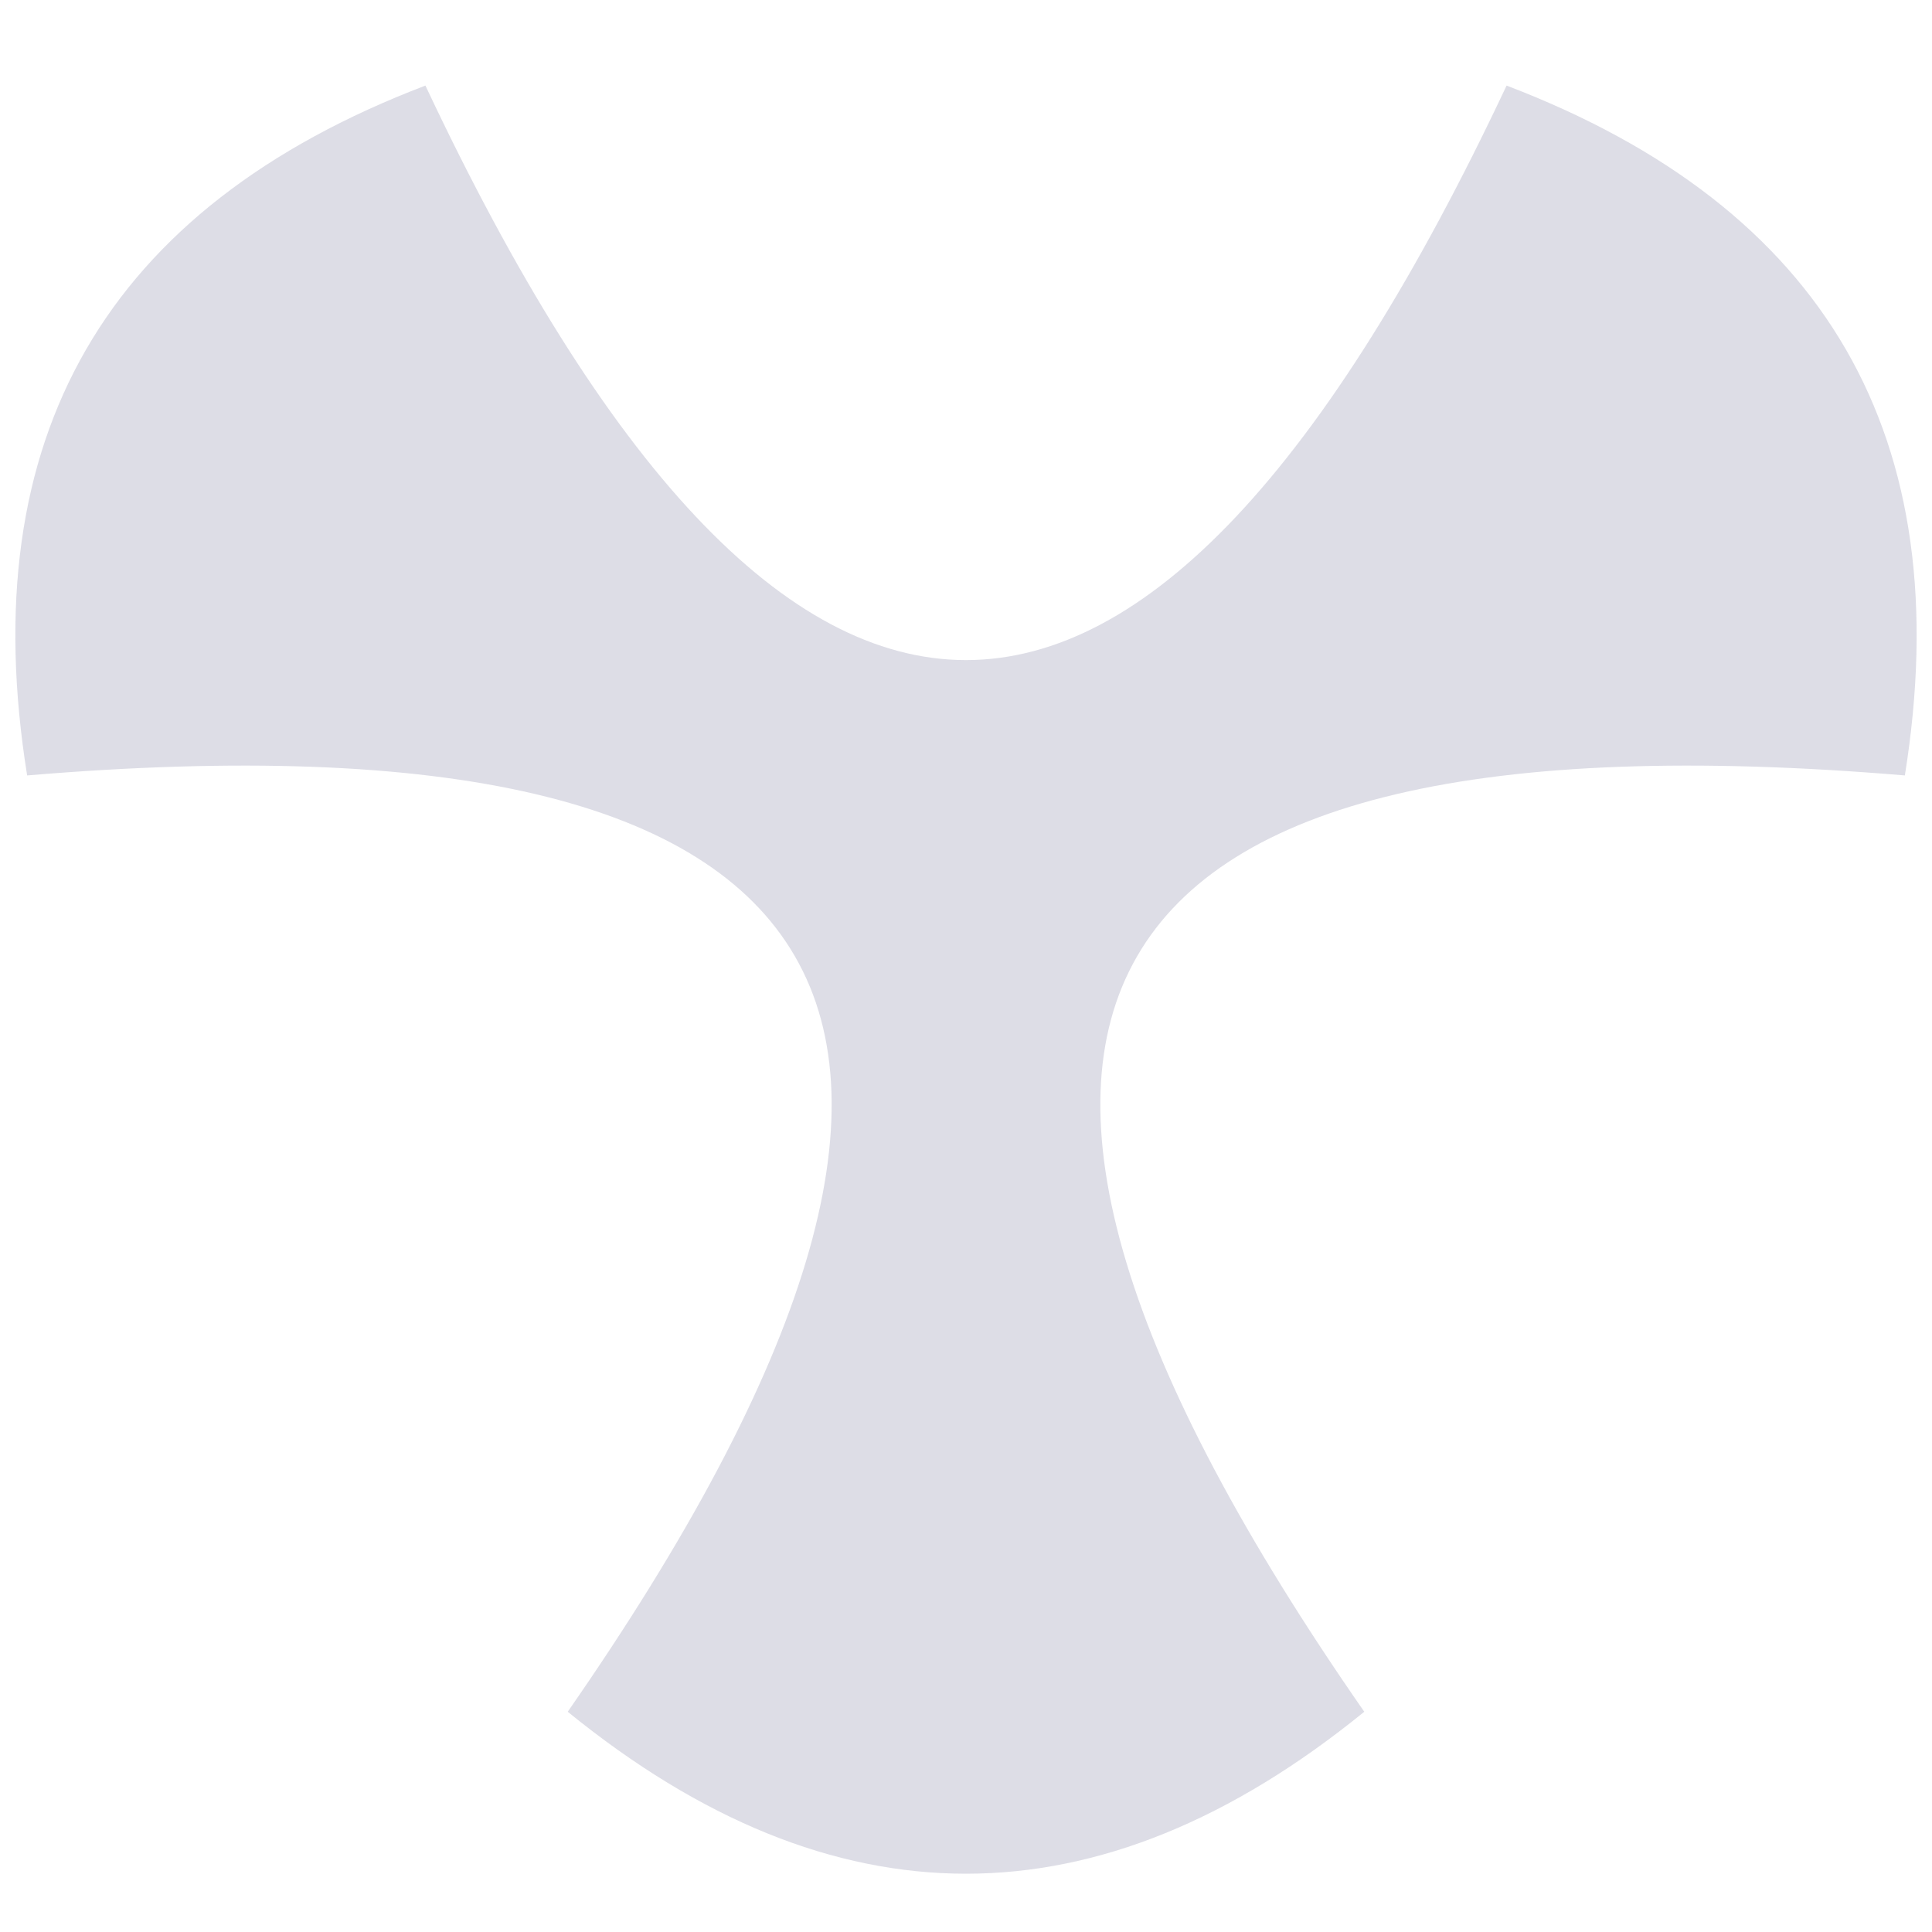
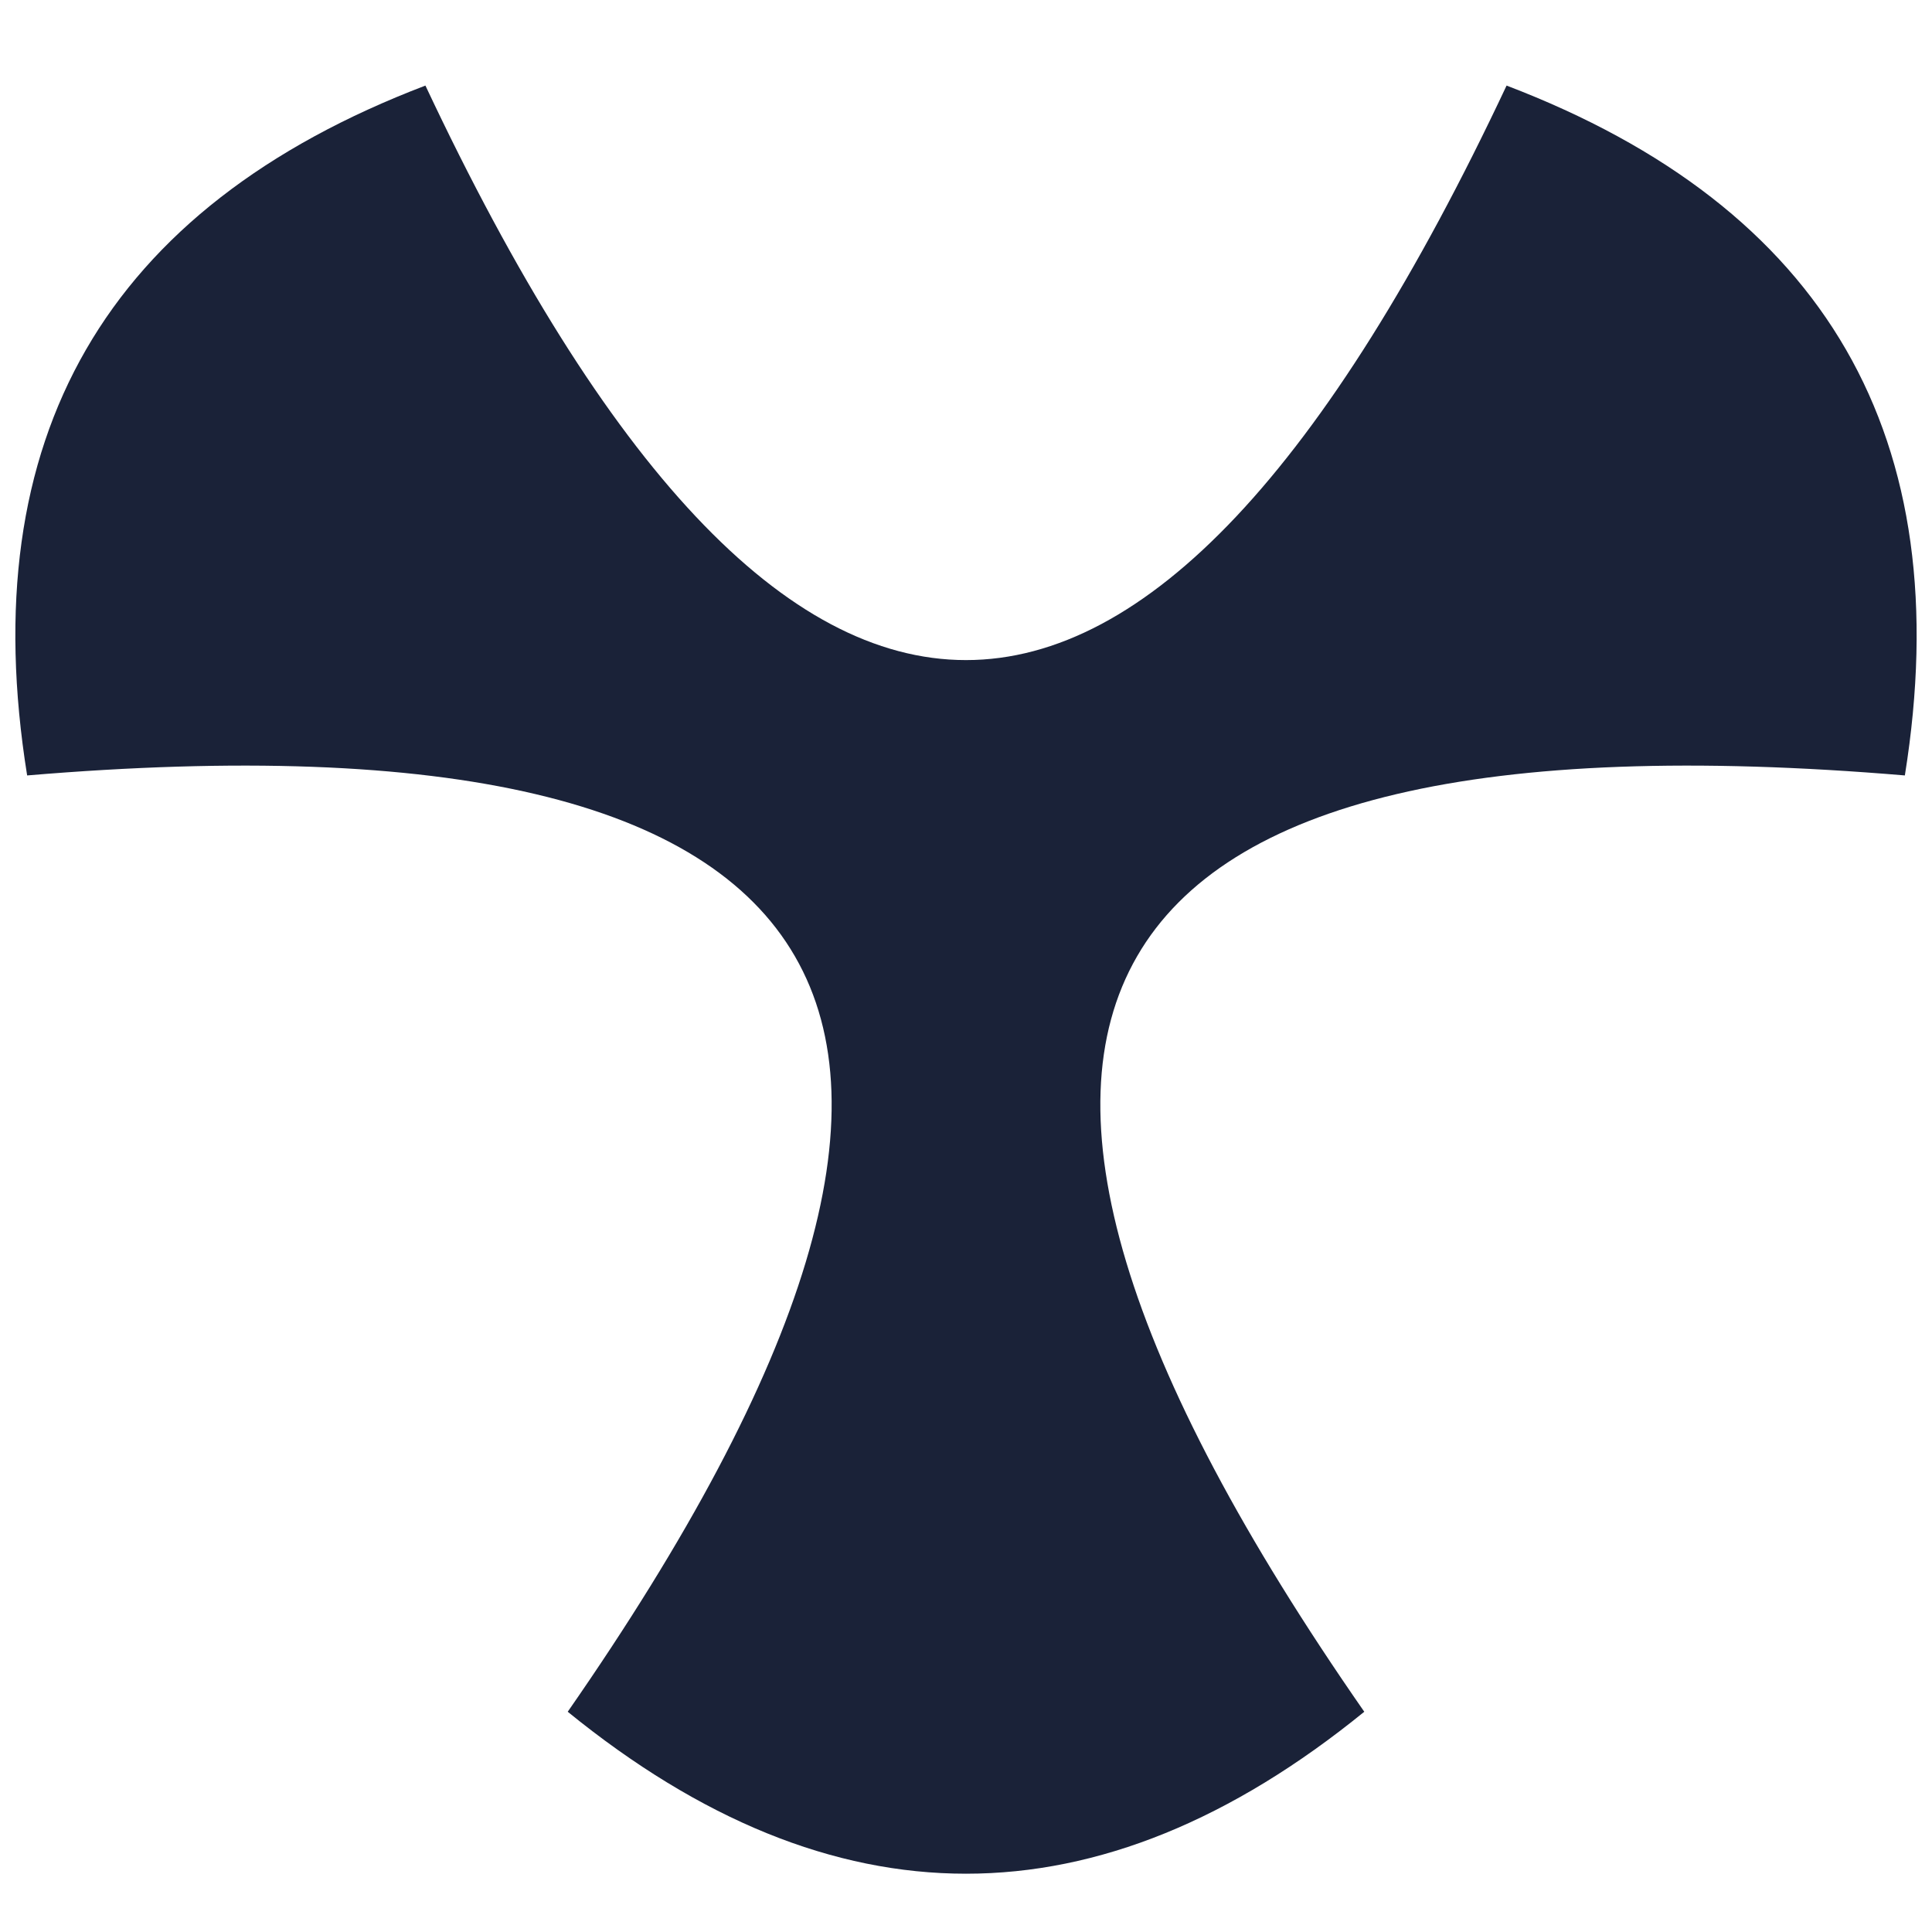
<svg xmlns="http://www.w3.org/2000/svg" viewBox="-101 -101 205 205" version="1.1">
  <g id="logo">
-     <path id="path" stroke="blue" stroke-width="0" fill="#dddde6" transform="translate(1.5 -10)" d="M-42.26 90.63 Q34.64 -20.00, -99.62 -8.72 Q-108.25 -62.50, -57.36 -81.92Q0.00 40.00, 57.36 -81.92Q108.25 -62.50, 99.62 -8.72Q-34.64 -20.00, 42.26 90.63Q0.00 125.00, -42.26 90.63Z" />
+     <path id="path" stroke="blue" stroke-width="0" fill="#1a2238" transform="translate(1.5 -10)" d="M-42.26 90.63 Q34.64 -20.00, -99.62 -8.72 Q-108.25 -62.50, -57.36 -81.92Q0.00 40.00, 57.36 -81.92Q108.25 -62.50, 99.62 -8.72Q-34.64 -20.00, 42.26 90.63Q0.00 125.00, -42.26 90.63Z" />
  </g>
</svg>
